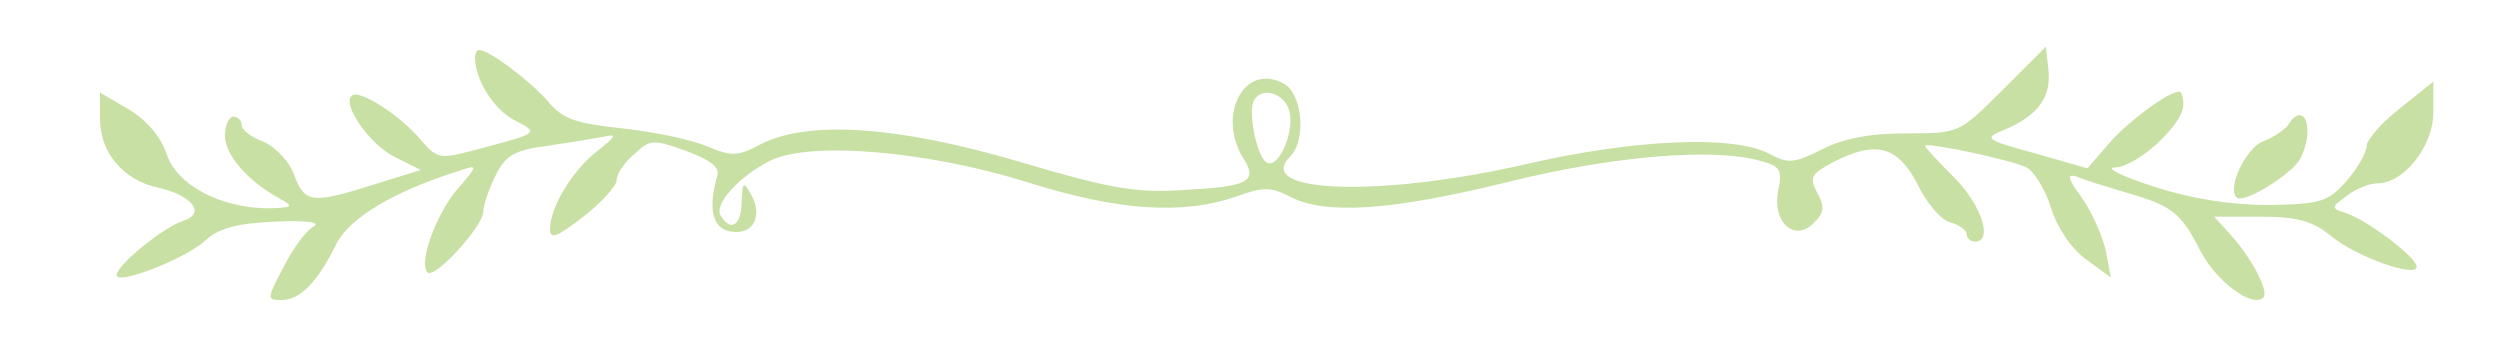
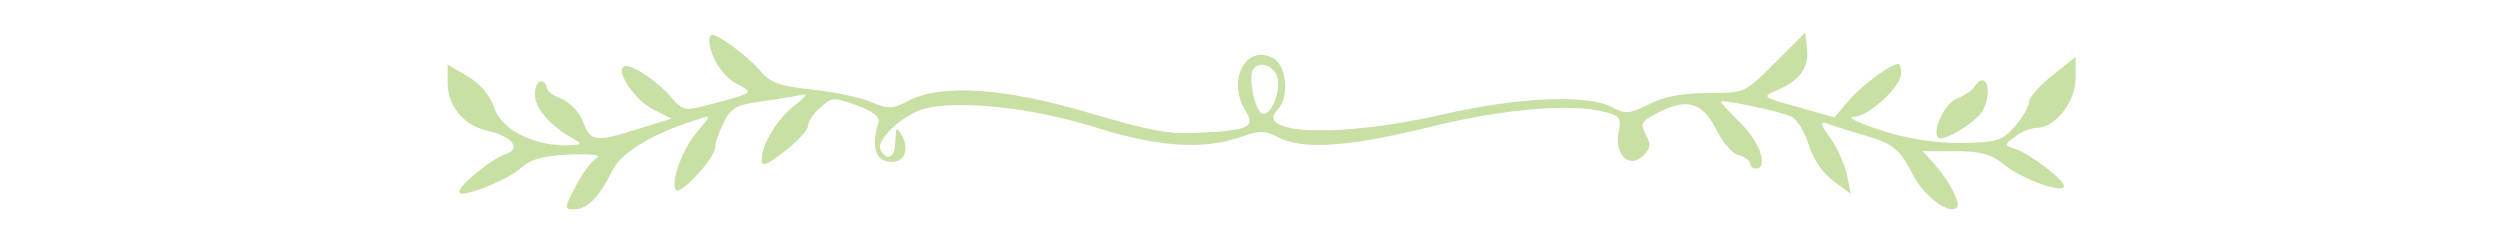
- <svg xmlns="http://www.w3.org/2000/svg" version="1.0" width="300pt" height="43pt" viewBox="0 0 300 43" preserveAspectRatio="xMidYMid meet">
+ <svg xmlns="http://www.w3.org/2000/svg" version="1.0" width="300pt" height="30pt" viewBox="0 0 300 43" preserveAspectRatio="xMidYMid meet">
  <g transform="translate(0,43) scale(0.1,-0.1)" fill="#C8E0A3" stroke="none">
    <path d="M570 361 c0 -26 22 -62 47 -75 30 -16 32 -15 -47 -36 -42 -11 -45 -11 -65 12 -25 30 -75 62 -83 53 -12 -11 23 -60 53 -74 l30 -15 -55 -17 c-76 -24 -84 -23 -97 11 -6 17 -23 34 -37 40 -14 5 -26 14 -26 20 0 5 -4 10 -10 10 -5 0 -10 -10 -10 -23 0 -23 27 -54 65 -75 18 -10 17 -11 -12 -12 -58 0 -111 28 -123 65 -7 21 -24 41 -46 54 l-34 20 0 -32 c0 -40 28 -73 69 -82 41 -9 59 -31 31 -40 -23 -7 -80 -53 -80 -65 0 -13 83 20 106 41 16 15 38 21 83 23 40 2 57 -1 47 -6 -9 -5 -25 -27 -36 -49 -20 -38 -20 -39 -2 -39 22 0 43 21 66 68 16 31 70 63 147 87 23 8 23 7 -3 -23 -25 -30 -46 -88 -35 -99 9 -8 67 56 67 73 0 8 7 28 15 44 12 24 23 30 62 35 27 4 57 9 68 11 16 4 14 0 -8 -17 -30 -23 -57 -68 -57 -94 0 -13 9 -9 40 15 22 17 40 37 40 44 0 7 9 21 21 31 19 18 23 18 62 4 28 -10 41 -20 38 -29 -12 -41 -6 -65 17 -68 26 -4 38 19 23 45 -9 16 -10 15 -11 -9 0 -28 -13 -37 -25 -17 -9 13 21 47 59 66 47 24 189 12 310 -26 108 -34 185 -39 249 -17 33 12 42 12 65 0 42 -22 120 -17 259 17 128 32 249 42 305 26 24 -6 27 -11 22 -35 -8 -38 19 -63 42 -40 13 12 14 20 5 36 -10 19 -8 23 18 37 52 27 78 20 102 -26 11 -23 29 -44 40 -46 10 -3 19 -9 19 -14 0 -5 5 -9 10 -9 22 0 8 44 -25 77 -19 19 -35 36 -35 38 0 5 105 -17 122 -26 9 -5 23 -27 29 -48 7 -23 24 -49 42 -62 l30 -22 -6 32 c-4 18 -17 47 -29 64 -17 23 -18 29 -6 25 9 -4 36 -12 59 -19 56 -16 66 -24 90 -71 19 -36 62 -68 75 -55 7 7 -13 46 -39 75 l-20 22 55 0 c44 0 63 -5 85 -23 30 -25 103 -51 103 -37 0 11 -58 55 -84 64 -19 6 -19 7 0 21 10 8 27 15 37 15 32 0 67 45 67 85 l0 37 -40 -32 c-22 -17 -40 -38 -40 -45 0 -8 -11 -27 -24 -42 -22 -25 -31 -28 -93 -29 -45 0 -92 7 -138 22 -38 12 -60 23 -47 23 27 1 82 52 82 75 0 9 -2 16 -5 16 -13 0 -62 -36 -85 -63 l-25 -29 -63 18 c-62 17 -62 18 -35 29 39 17 55 39 51 72 l-3 27 -52 -52 c-52 -52 -52 -52 -115 -52 -43 0 -76 -6 -101 -19 -34 -17 -41 -18 -65 -5 -43 22 -161 17 -291 -13 -174 -40 -327 -35 -283 9 20 20 15 76 -8 88 -47 25 -80 -38 -48 -90 18 -28 6 -34 -72 -38 -57 -4 -89 2 -197 34 -146 43 -253 50 -310 21 -28 -15 -35 -15 -66 -2 -19 8 -64 17 -101 21 -55 6 -71 11 -89 33 -21 24 -70 61 -82 61 -3 0 -5 -4 -5 -9z m978 -68 c4 -26 -15 -66 -28 -58 -12 7 -23 62 -15 75 11 18 40 6 43 -17z" />
    <path d="M2745 279 c-4 -5 -17 -14 -30 -19 -20 -8 -43 -56 -31 -67 8 -8 65 27 76 46 19 36 5 73 -15 40z" />
  </g>
</svg>
